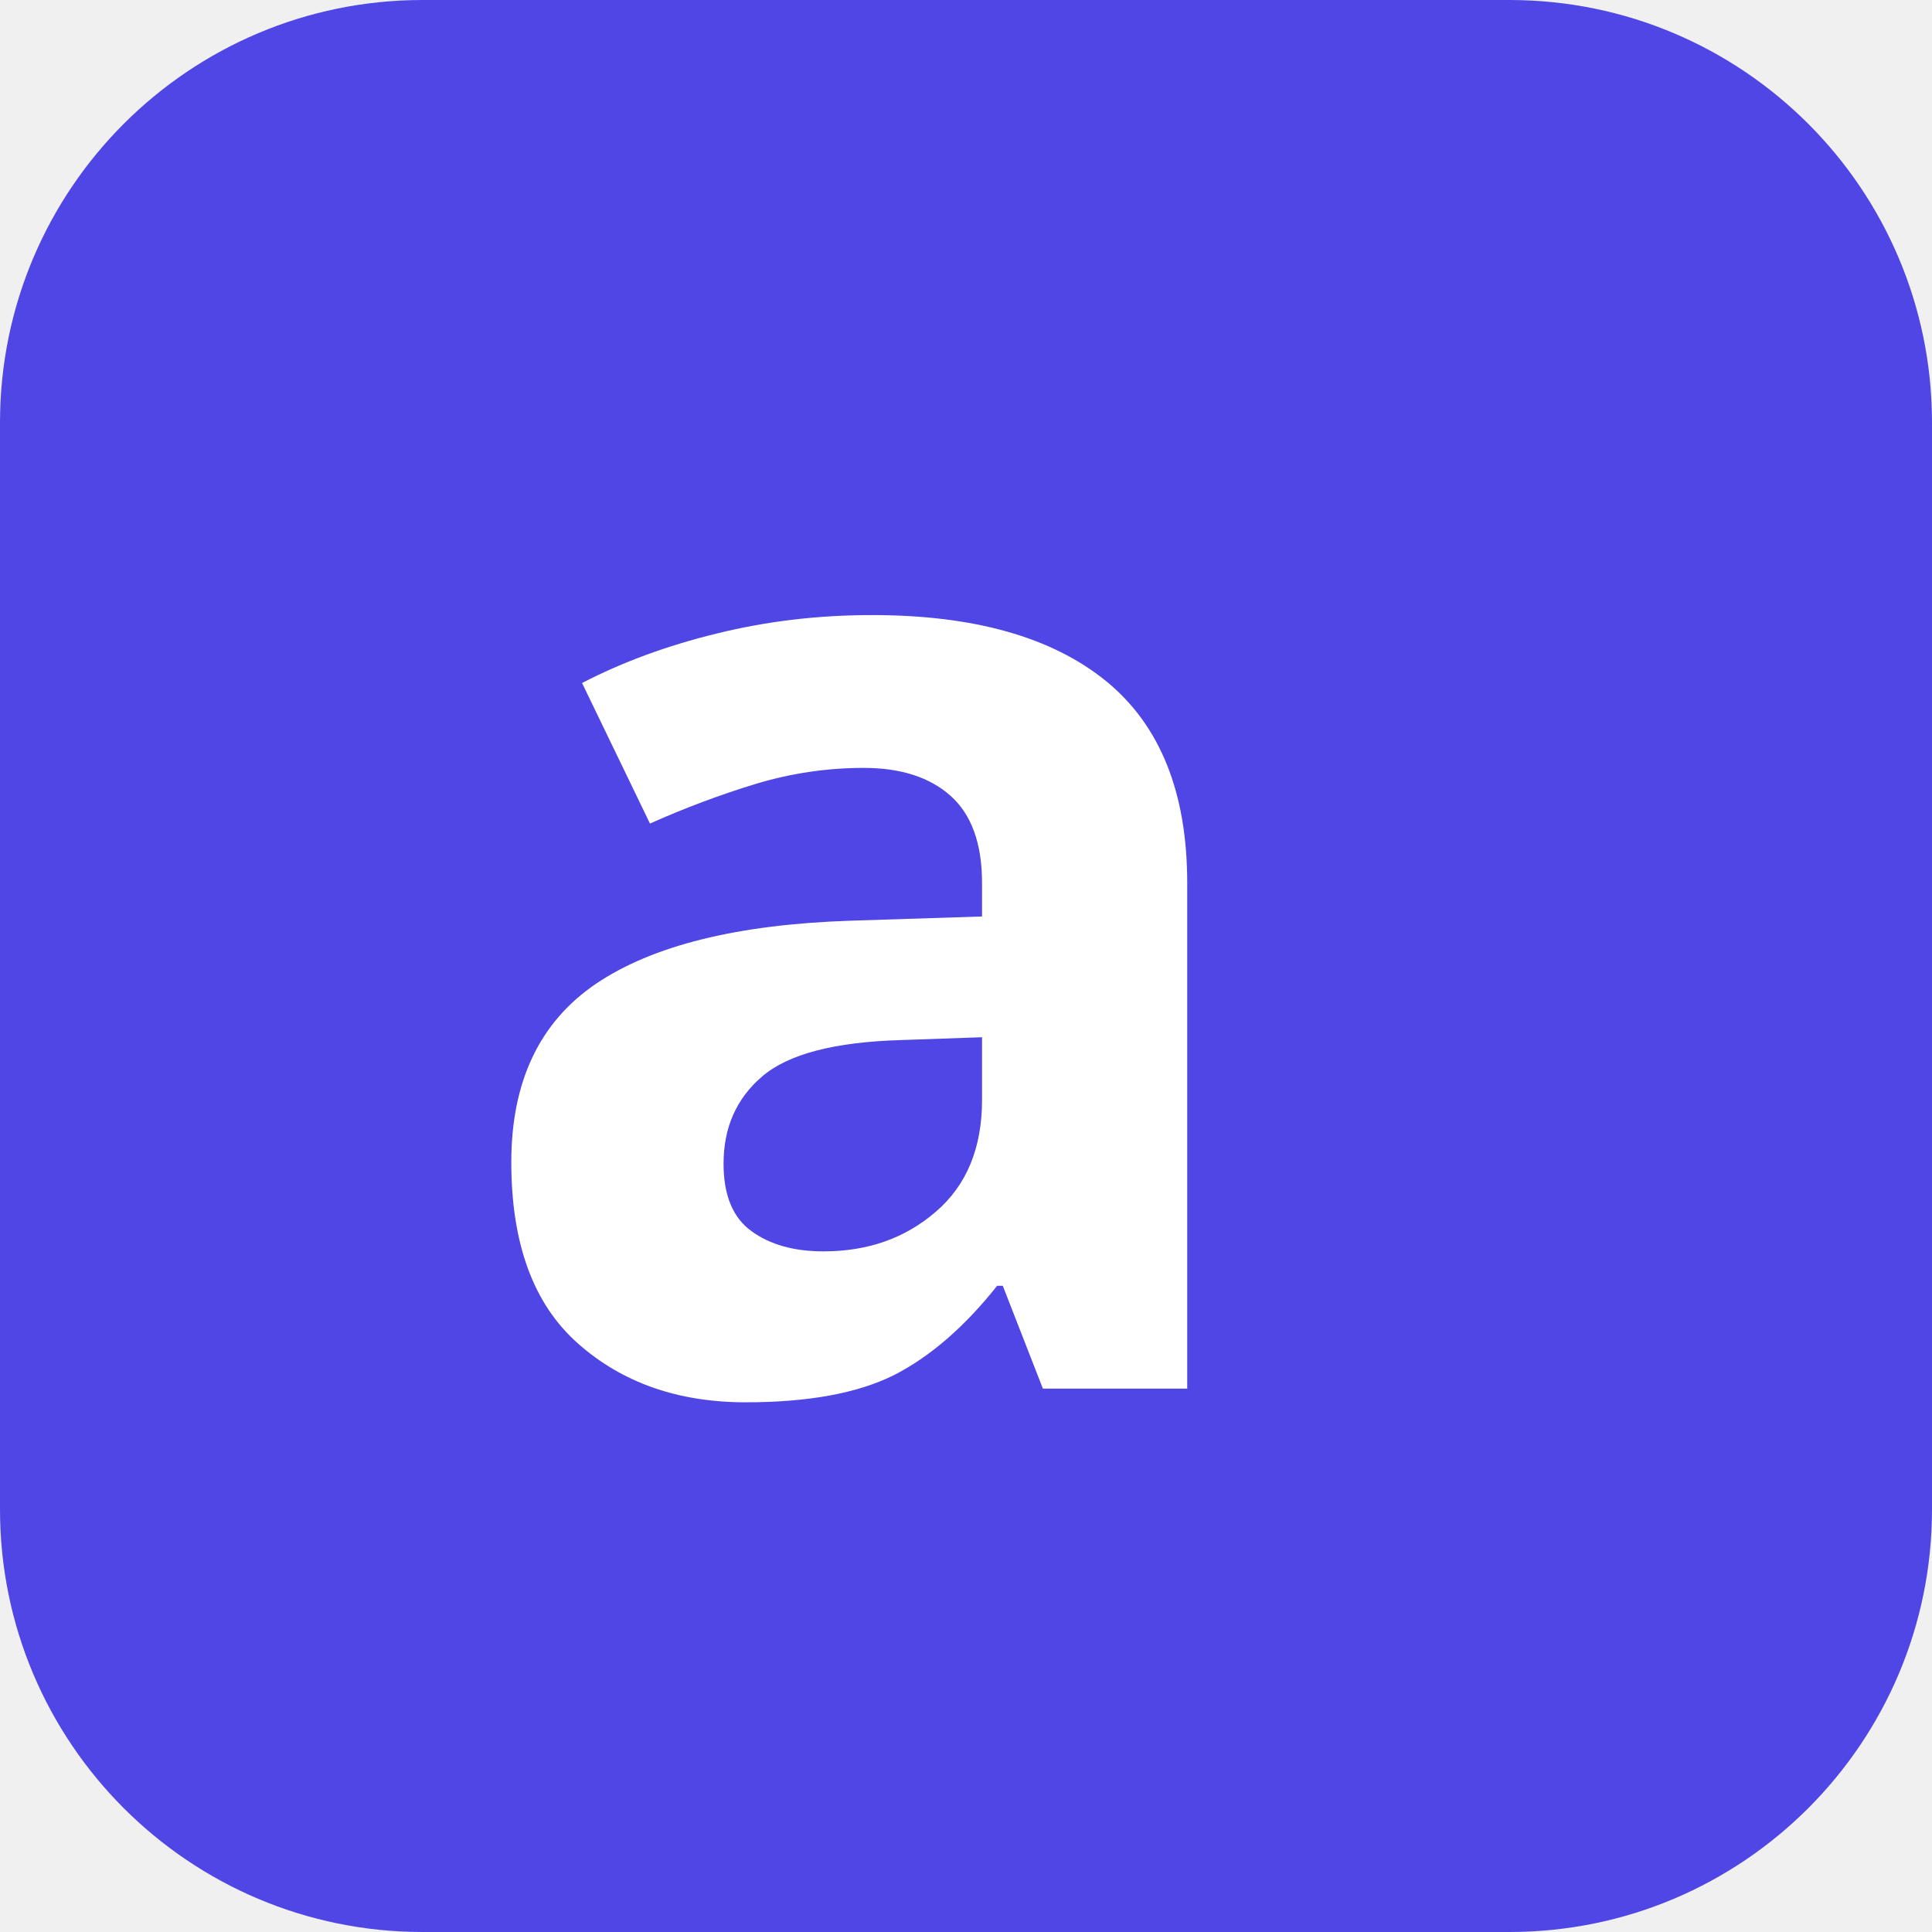
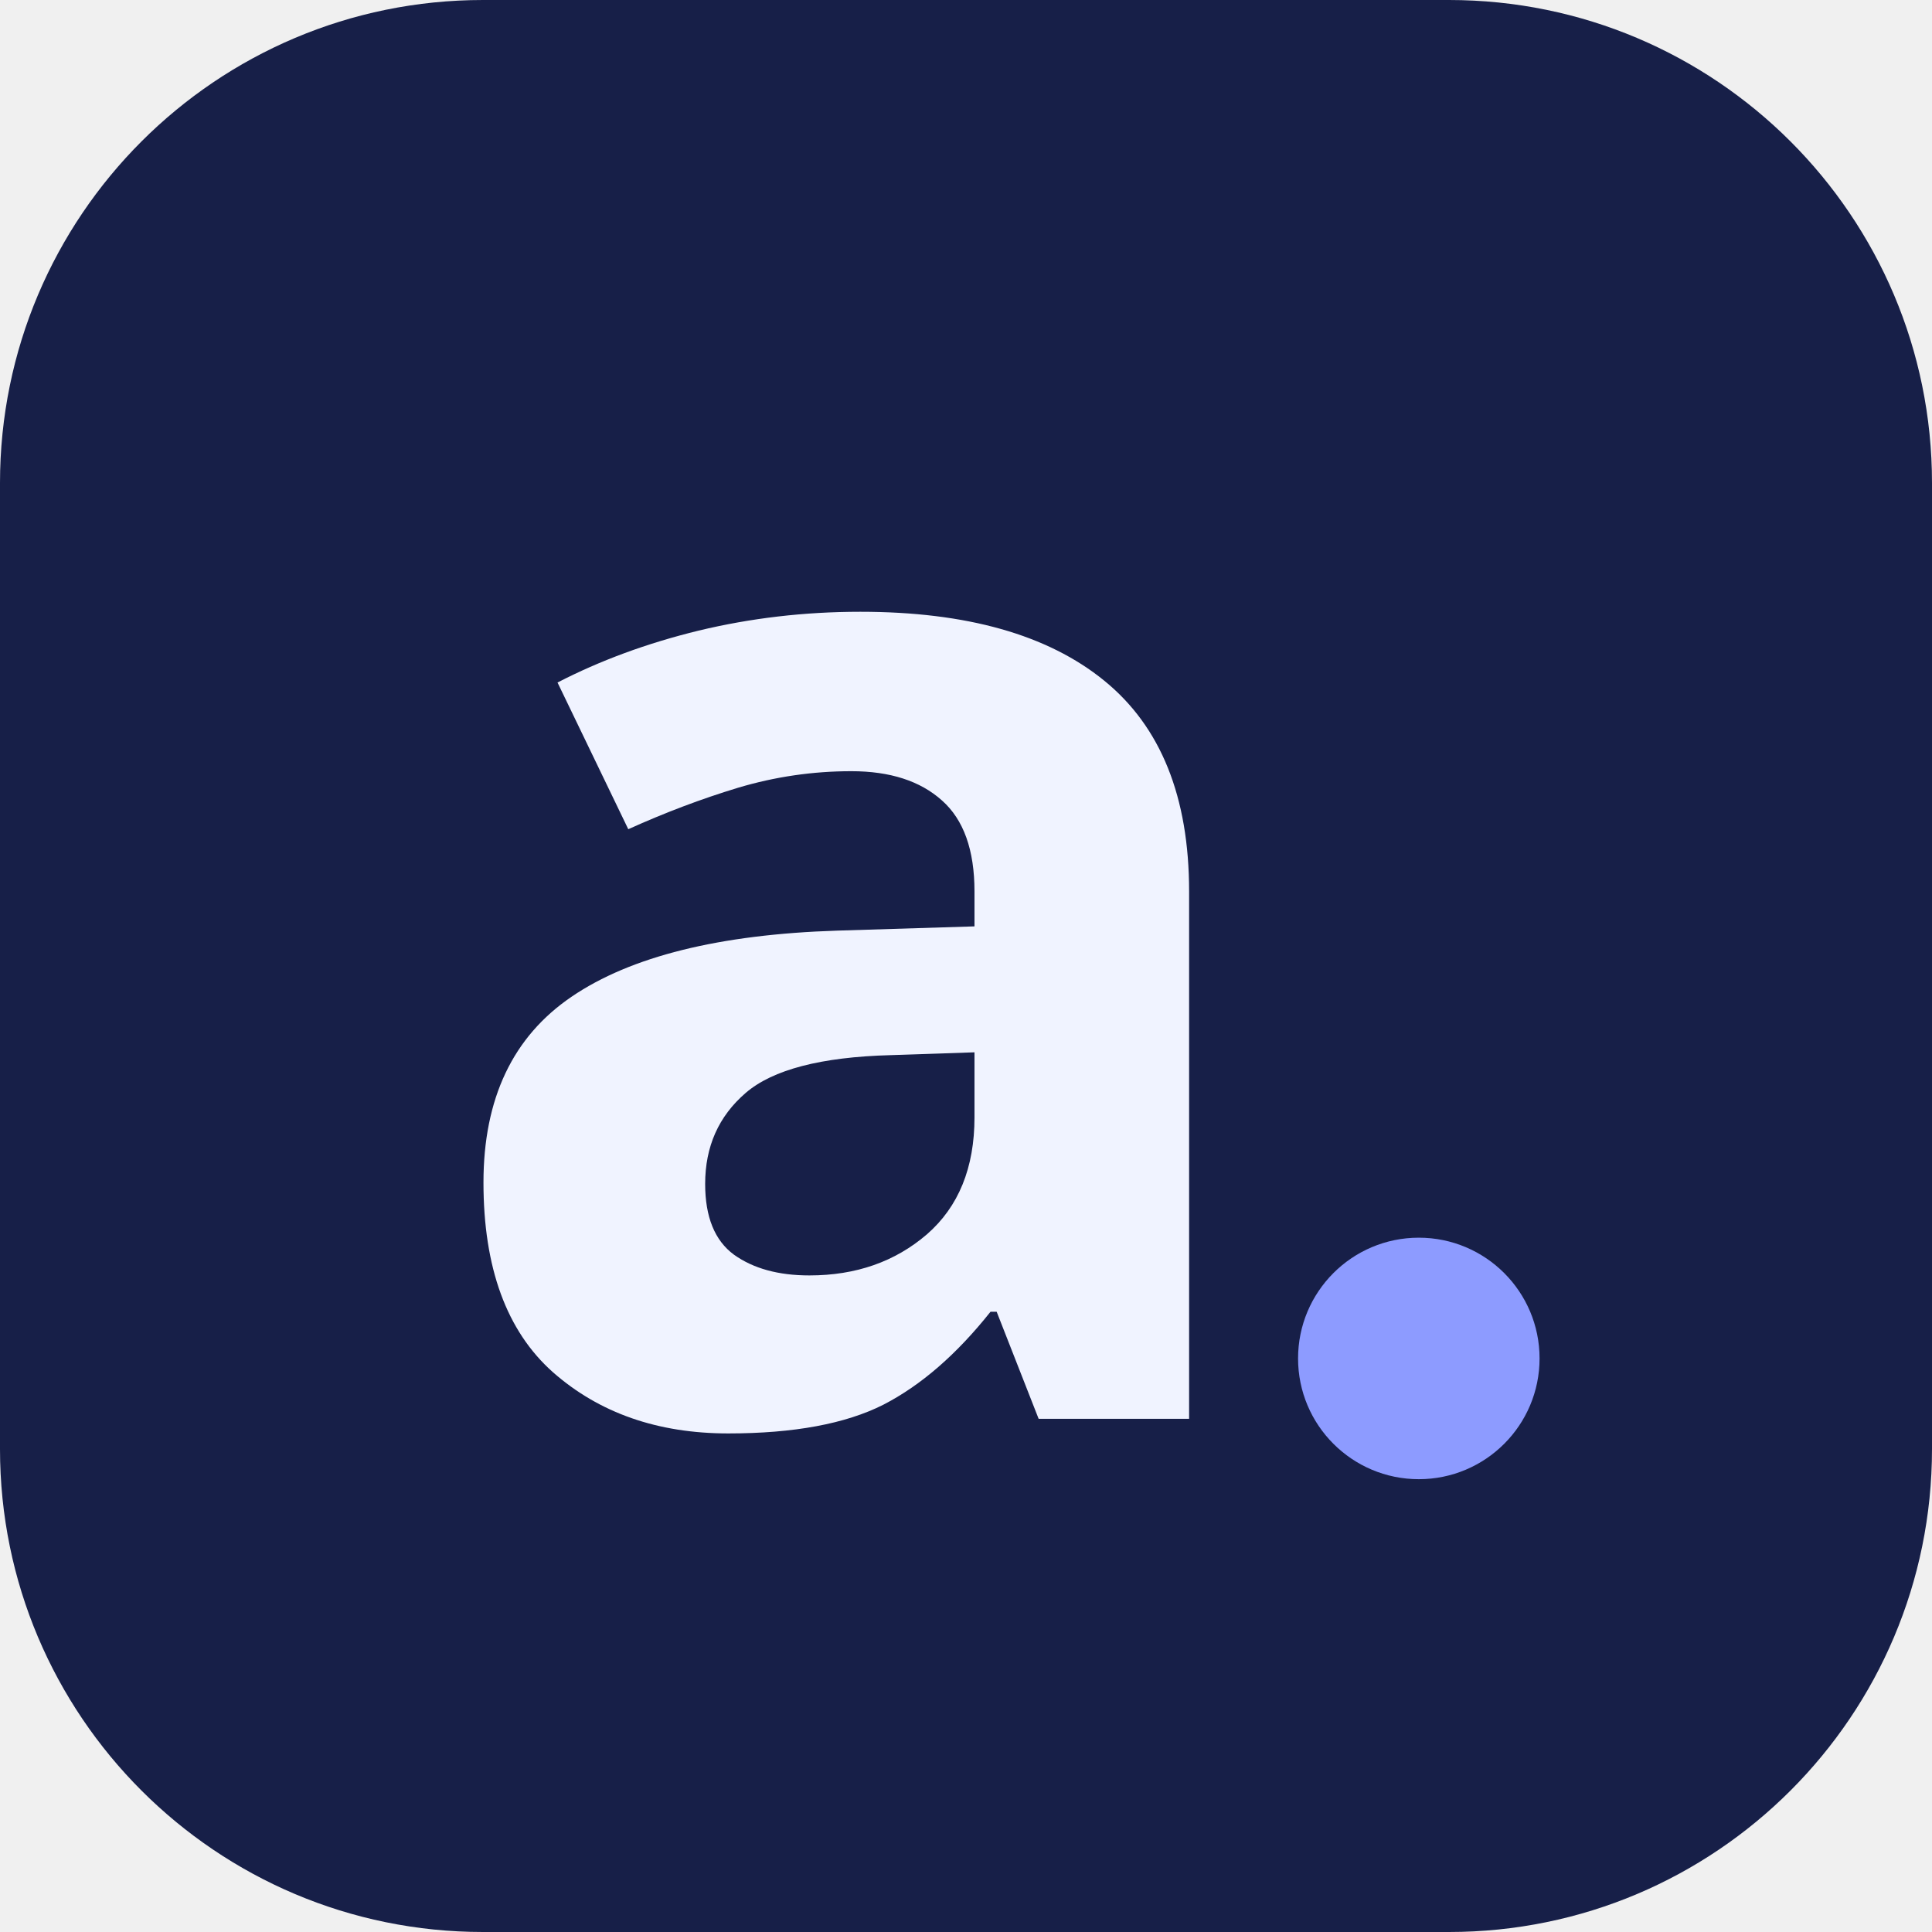
<svg xmlns="http://www.w3.org/2000/svg" viewBox="0 0 64 64">
-   <rect width="64" height="64" rx="14" fill="#4f46e5" />
-   <text x="15" y="46" font-family="system-ui,sans-serif" font-size="46" font-weight="780" fill="#fff">a</text>
+   <rect width="64" height="64" rx="16" fill="#171f48" />
+   <text x="14" y="47" font-family="system-ui,sans-serif" font-size="48" font-weight="800" fill="#f0f3ff">a</text>
+   <circle cx="47" cy="45" r="4" fill="#8d9bff" />
</svg>
